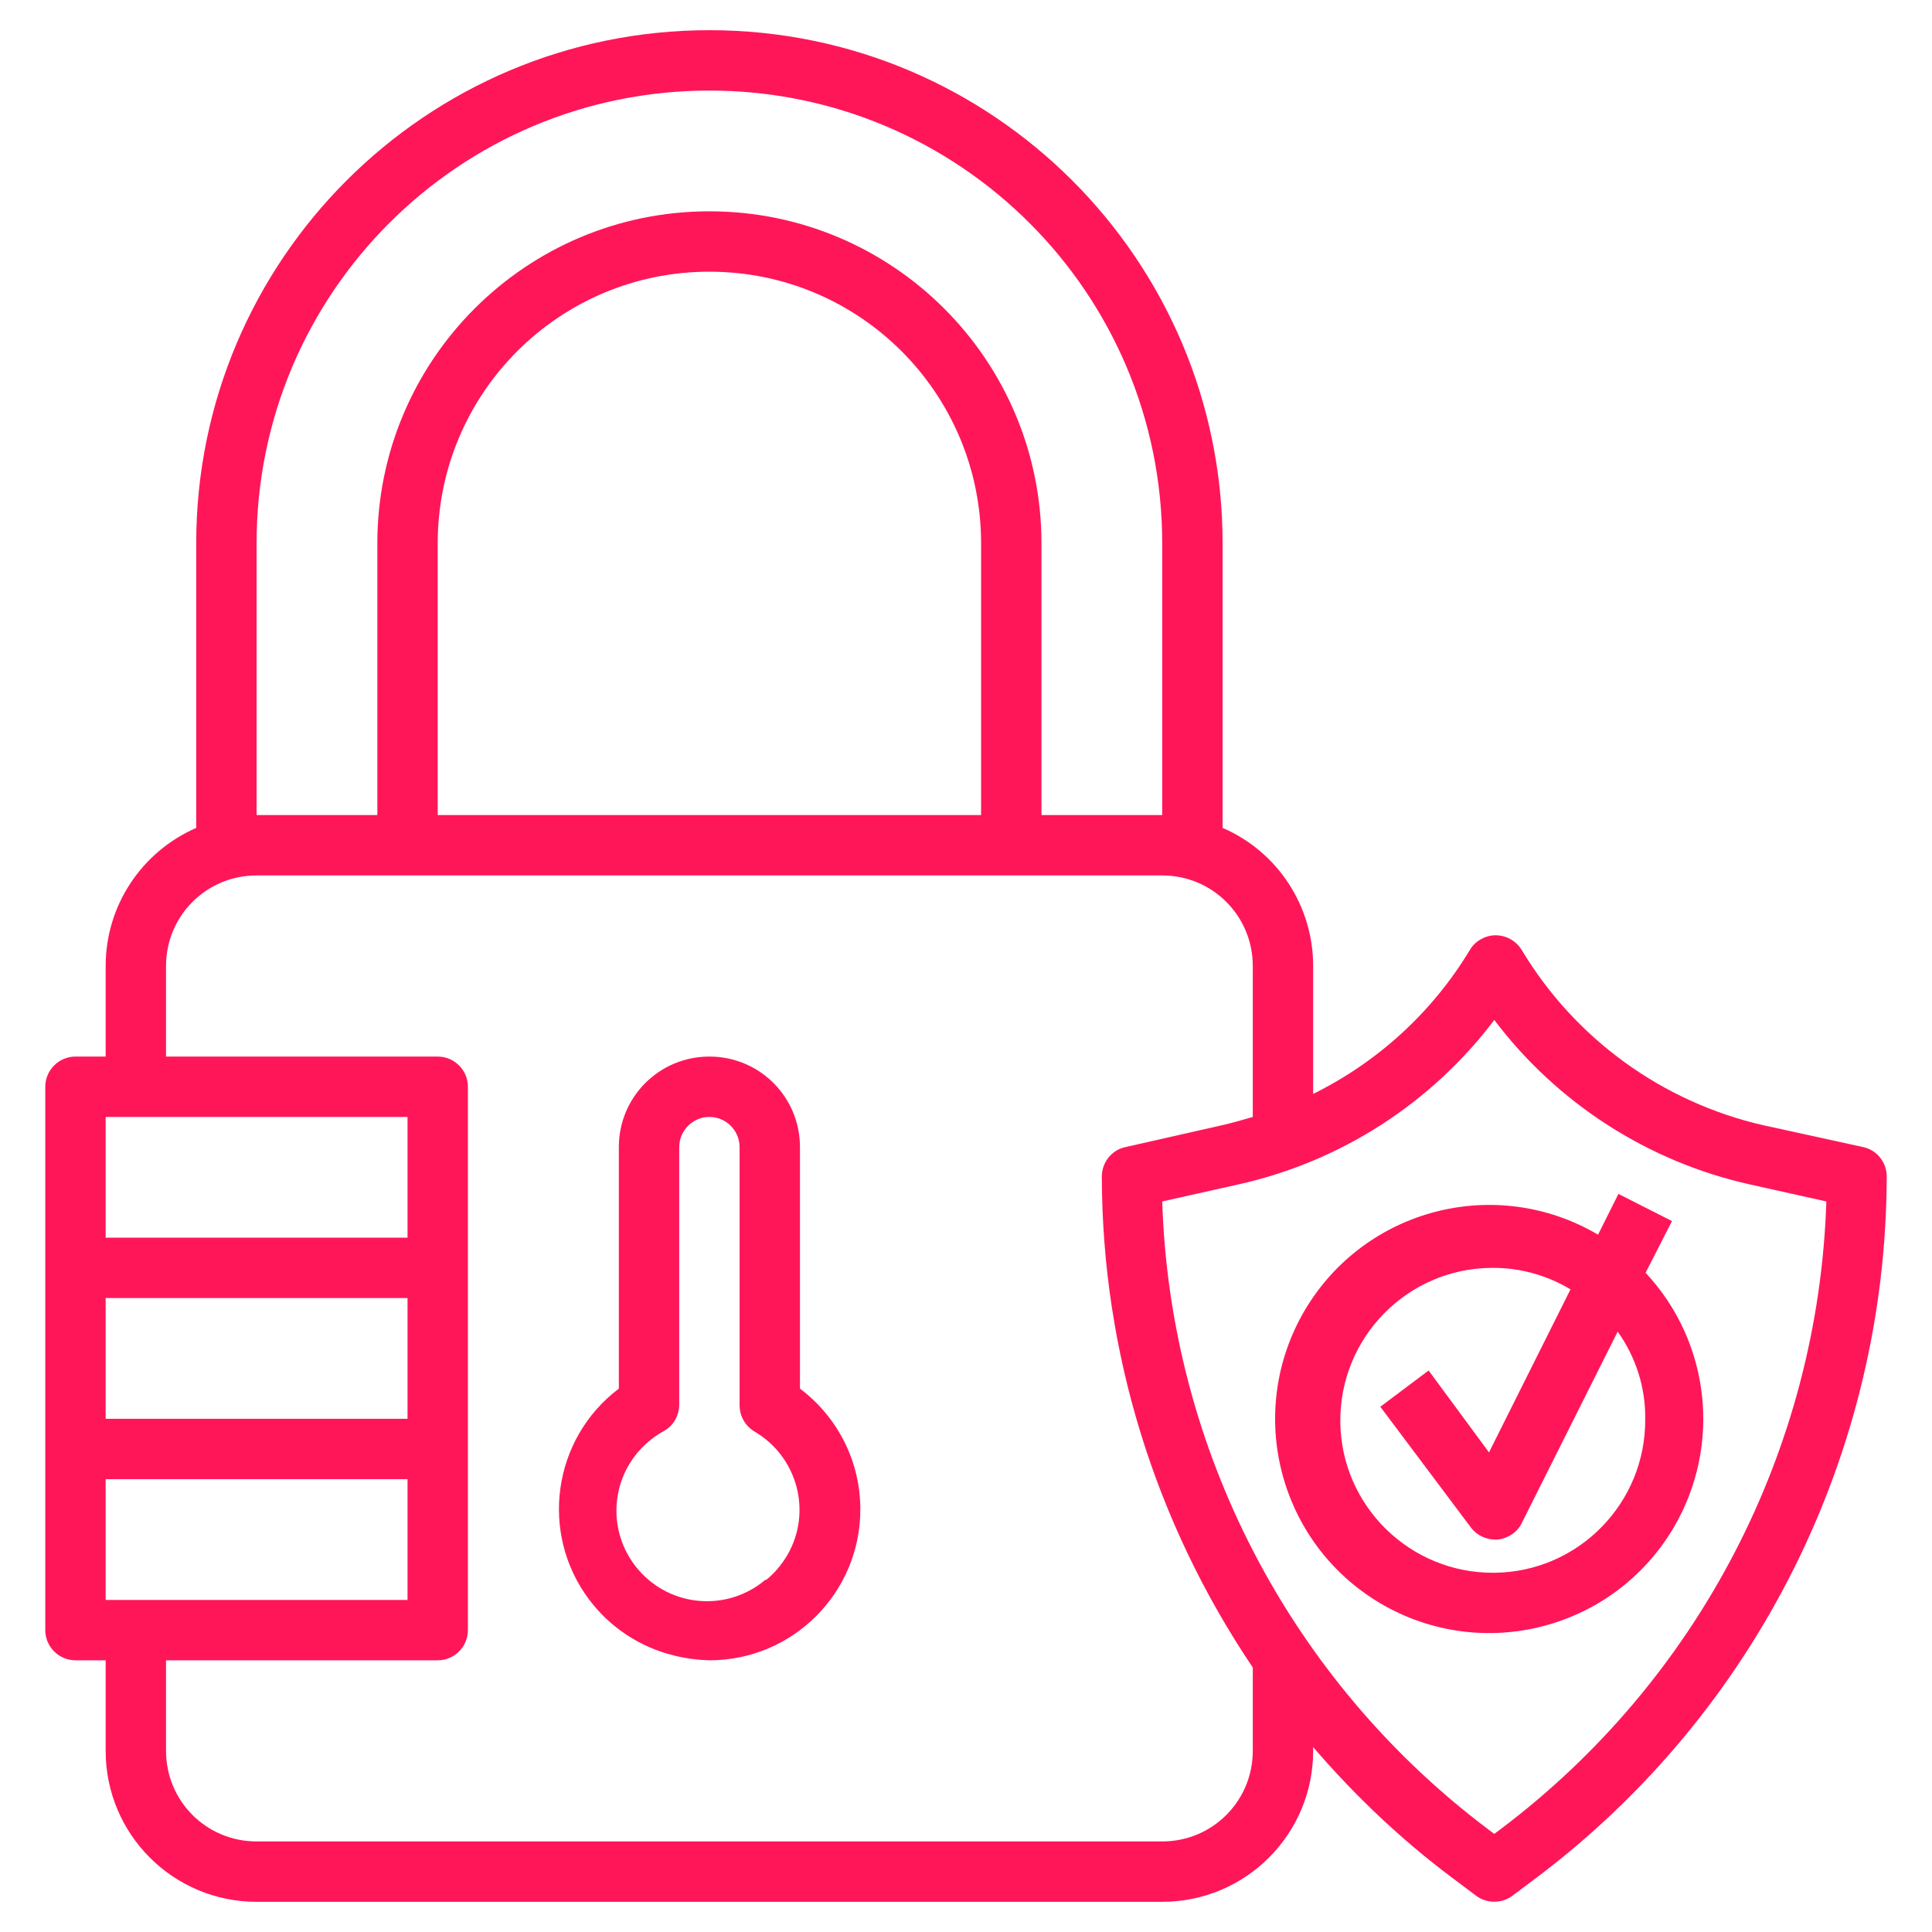
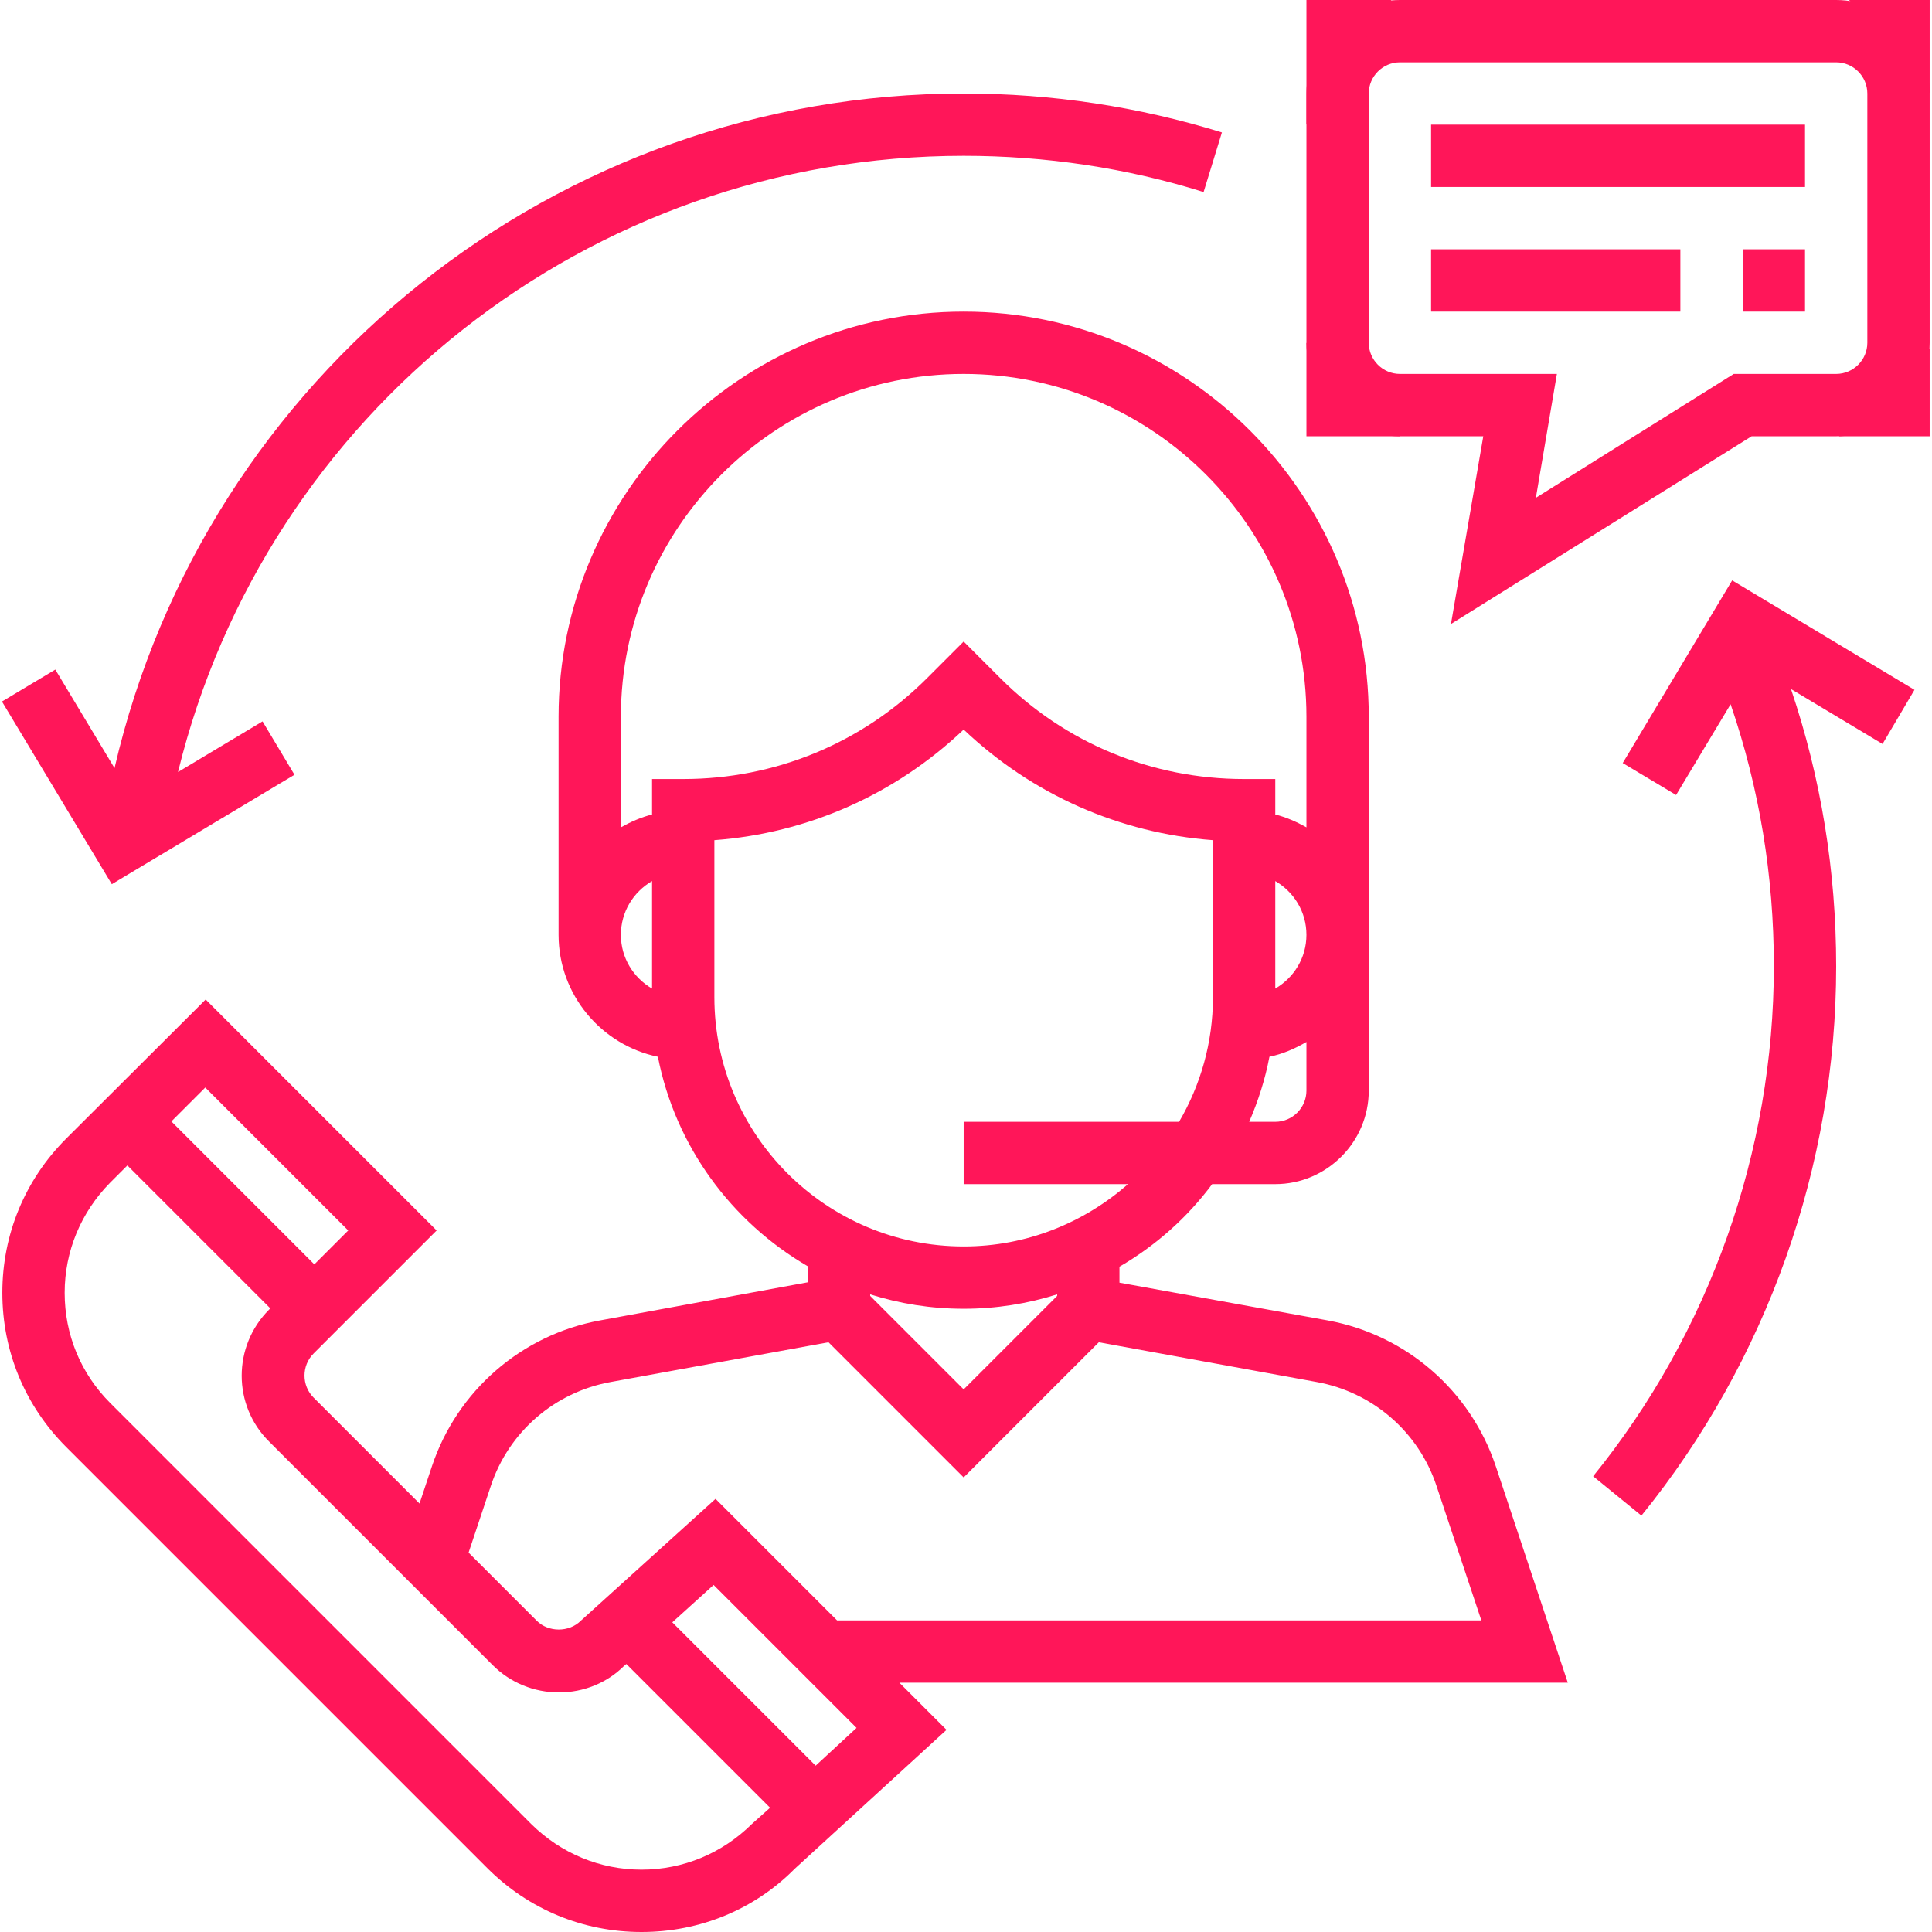
- <svg xmlns="http://www.w3.org/2000/svg" version="1.1" id="Layer_1" x="0px" y="0px" viewBox="-243 245 512 512" style="enable-background:new -243 245 512 512;" xml:space="preserve">
+ <svg xmlns="http://www.w3.org/2000/svg" version="1.1" id="Capa_1" x="0px" y="0px" viewBox="0 0 496 496" style="enable-background:new 0 0 496 496;" xml:space="preserve">
  <style type="text/css">
	.st0{fill:#FF1659;}
</style>
-   <g id="Layer_14">
-     <path class="st0" d="M-31,613v-64c0-13.3-10.7-24-24-24s-24,10.7-24,24v64c-17.6,13.3-21.1,38.4-7.8,56   c5.5,7.3,13.4,12.5,22.3,14.7c3.1,0.8,6.3,1.2,9.5,1.3c22.1,0,40-17.9,40-40C-15,632.4-20.9,620.6-31,613z M-40.1,663.6   c-10.1,8.6-25.2,7.4-33.8-2.7s-7.4-25.2,2.7-33.8c1.3-1.1,2.7-2.1,4.2-2.9c2.5-1.4,4-4.1,4-7V549c0-4.4,3.6-8,8-8s8,3.6,8,8v68.4   c0,2.9,1.5,5.5,4,7c11.4,6.7,15.3,21.4,8.6,32.8c-1.5,2.5-3.4,4.8-5.7,6.6C-40.1,663.8-40.1,663.6-40.1,663.6z" />
-     <path class="st0" d="M250.8,549l-26.5-5.8c-26.7-6.1-49.9-22.9-64-46.4c-2.3-3.8-7.2-5.1-11-2.8c-1.2,0.7-2.1,1.6-2.8,2.8   c-9.9,16.4-24.3,29.6-41.5,38.1V501c0-15.9-9.4-30.3-24-36.6V389c0-75.1-60.9-136-136-136s-136,60.9-136,136v75.4   c-14.6,6.4-24,20.7-24,36.6v24h-8c-4.4,0-8,3.6-8,8v144c0,4.4,3.6,8,8,8h8v24c0,22.1,17.9,40,40,40H65c22.1,0,40-17.9,40-40v-1   c11,12.8,23.3,24.5,36.8,34.6l6.4,4.8c2.8,2.1,6.8,2.1,9.6,0l6.4-4.8C222.5,698.7,256.8,630,257,557   C257.1,553.2,254.5,549.8,250.8,549z M-175,389c0-66.3,53.7-120,120-120S65,322.7,65,389v72H33v-72c0-48.6-39.4-88-88-88   s-88,39.4-88,88v72h-32V389z M17,461h-144v-72c0-39.8,32.2-72,72-72s72,32.2,72,72V461z M-135,541v32h-80v-32H-135z M-215,669v-32   h80v32H-215z M-135,621h-80v-32h80V621z M89,709c0,13.3-10.7,24-24,24l0,0h-240c-13.3,0-24-10.7-24-24l0,0v-24h72c4.4,0,8-3.6,8-8   V533c0-4.4-3.6-8-8-8h-72v-24c0-13.3,10.7-24,24-24H65c13.3,0,24,10.7,24,24v40c-2.4,0.7-4.8,1.4-7.3,2l-26.5,6   c-3.7,0.8-6.3,4.2-6.2,8c0.1,46.3,14.1,91.5,40,129.9V709z M154.6,729.8L153,731l-1.6-1.2C98.9,690.3,67.1,629.1,65,563.4l20.1-4.5   c27.1-6,51.2-21.5,67.9-43.6c16.7,22.1,40.8,37.6,67.8,43.6l20.2,4.5C238.9,629.1,207.1,690.3,154.6,729.8z" />
-     <path class="st0" d="M200.1,568.6l-14.2-7.2l-5.4,10.8c-27-15.9-61.7-7-77.7,20c-15.9,27-7,61.7,20,77.7c27,15.9,61.7,7,77.7-20   c12.8-21.7,9.8-49.2-7.4-67.6L200.1,568.6z M193,621c0.2,22.3-17.7,40.6-40,40.8s-40.6-17.7-40.8-40c-0.2-22.3,17.7-40.6,40-40.8   c7.4-0.1,14.7,1.9,21,5.7l-21.6,43.2l-16-21.7l-12.8,9.6l24,32c1.5,2,3.9,3.2,6.4,3.2h0.7c2.7-0.3,5.2-1.9,6.4-4.4l25.4-50.7   C190.5,604.6,193.1,612.7,193,621z" />
+   <g>
+     <g>
+       <path class="st0" d="M402.5,432L384,376.4c-6.5-19.4-23-33.7-43.1-37.4l-53.5-9.7v-4.1c9.3-5.4,17.4-12.6,23.8-21.2h16.2    c13.2,0,24-10.8,24-24v-96c0-57.3-46.7-104-104-104s-104,46.7-104,104v56c0,15.4,11,28.3,25.5,31.3c4.5,23,18.9,42.4,38.5,53.8    v4.1L154,339c-20.1,3.7-36.6,18-43.1,37.4l-3.2,9.6l-27.2-27.2c-3.1-3.1-3.1-8.2,0-11.3l31.6-31.6l-59.3-59.3L17,292.3    C6.4,302.9,0.6,316.9,0.6,331.9s5.8,29,16.4,39.6l108.1,108.1c10.6,10.6,24.6,16.4,39.6,16.4c15,0,29-5.8,39.3-16.2l39-35.7    L230.9,432H402.5z M335.4,280c0,4.4-3.6,8-8,8h-6.7c2.3-5.3,4.1-10.9,5.2-16.7c3.4-0.7,6.6-2.1,9.5-3.8V280z M327.4,253.8v-27.6    c4.8,2.8,8,7.9,8,13.8S332.2,251,327.4,253.8z M167.4,253.8c-4.8-2.8-8-7.9-8-13.8s3.2-11,8-13.8V253.8z M167.4,200v9.1    c-2.8,0.7-5.5,1.9-8,3.3V184c0-48.5,39.5-88,88-88s88,39.5,88,88v28.4c-2.5-1.4-5.2-2.6-8-3.3V200h-8c-23.7,0-45.9-9.2-62.6-25.9    l-9.4-9.4l-9.4,9.4c-16.7,16.7-39,25.9-62.6,25.9H167.4z M183.4,256v-40.3c24-1.8,46.4-11.7,64-28.4c17.6,16.7,40,26.6,64,28.4    V256c0,11.7-3.2,22.6-8.7,32h-55.3v16h42.2c-11.3,9.9-26,16-42.2,16C212.1,320,183.4,291.3,183.4,256z M271.4,332.3v0.4l-24,24    l-24-24v-0.4c7.6,2.4,15.6,3.7,24,3.7S263.8,334.7,271.4,332.3z M126,381.5c4.6-13.9,16.4-24.1,30.8-26.7l55.9-10.2l34.7,34.7    l34.7-34.7l55.9,10.2c14.4,2.6,26.2,12.8,30.8,26.7l11.5,34.5H214.9l-31.2-31.2l-34.6,31.3c-3,3-8.3,3-11.3,0l-17.5-17.5    L126,381.5z M52.7,279.2l36.7,36.7l-8.7,8.7L44,287.9L52.7,279.2z M193,468.3c-7.6,7.5-17.6,11.7-28.3,11.7    c-10.7,0-20.7-4.2-28.3-11.7L28.3,360.2c-7.6-7.6-11.7-17.6-11.7-28.3c0-10.7,4.2-20.7,11.7-28.3l4.4-4.4l36.7,36.7l-0.3,0.3    c-9.4,9.4-9.4,24.6,0,33.9l57.4,57.4c4.5,4.5,10.6,7,17,7s12.4-2.5,16.7-6.8l0.6-0.5l36.9,36.9L193,468.3z M209.4,453.3    l-36.8-36.8l10.6-9.6l36.7,36.7L209.4,453.3z" />
+     </g>
  </g>
+   <g>
+     <g>
+       <path class="st0" d="M471.4,0h-112c-13.2,0-24,10.8-24,24v64c0,13.2,10.8,24,24,24h21.4l-8.3,48.2l77.2-48.2h21.7    c13.2,0,24-10.8,24-24V24C495.4,10.8,484.7,0,471.4,0z M479.4,88c0,4.4-3.6,8-8,8h-26.3l-50.8,31.8l5.4-31.8h-40.3    c-4.4,0-8-3.6-8-8V24c0-4.4,3.6-8,8-8h112c4.4,0,8,3.6,8,8V88z" />
+     </g>
+   </g>
+   <g>
+     <g>
+       <rect x="367.4" y="32" class="st0" width="96" height="16" />
+     </g>
+   </g>
+   <g>
+     <g>
+       <rect x="367.4" y="64" class="st0" width="64" height="16" />
+     </g>
+   </g>
+   <g>
+     <g>
+       <rect x="447.4" y="64" class="st0" width="16" height="16" />
+     </g>
+   </g>
+   <g>
+     <g>
+       <path class="st0" d="M247.4,24c-104.5,0-194.6,72.3-218,173.2l-15.2-25.3l-13.7,8.2L28.7,227l46.9-28.1l-8.2-13.7l-21.7,13    C68.3,105.9,151.3,40,247.4,40c21,0,41.8,3.1,61.6,9.3l4.7-15.3C292.4,27.4,270.1,24,247.4,24z" />
+     </g>
+   </g>
+   <g>
+     <g>
+       <path class="st0" d="M491.5,177.1L444.7,149l-28.1,46.9l13.7,8.2l14-23.3c7.4,21.6,11.1,44.1,11.1,67.2c0,47.6-16.5,94.1-46.4,131    l12.4,10.1c32.2-39.7,50-89.8,50-141c0-24.5-3.9-48.4-11.6-71.2l23.5,14.1L491.5,177.1z" />
+     </g>
+   </g>
+   <polygon class="st0" points="335.4,32 357.2,0 335.4,0 " />
+   <polygon class="st0" points="359.4,112 335.4,112 335.4,88 " />
+   <polygon class="st0" points="495.4,89.4 472.1,112 495.4,112 " />
+   <polygon class="st0" points="474.7,0 495.4,0 495.4,24 " />
</svg>
